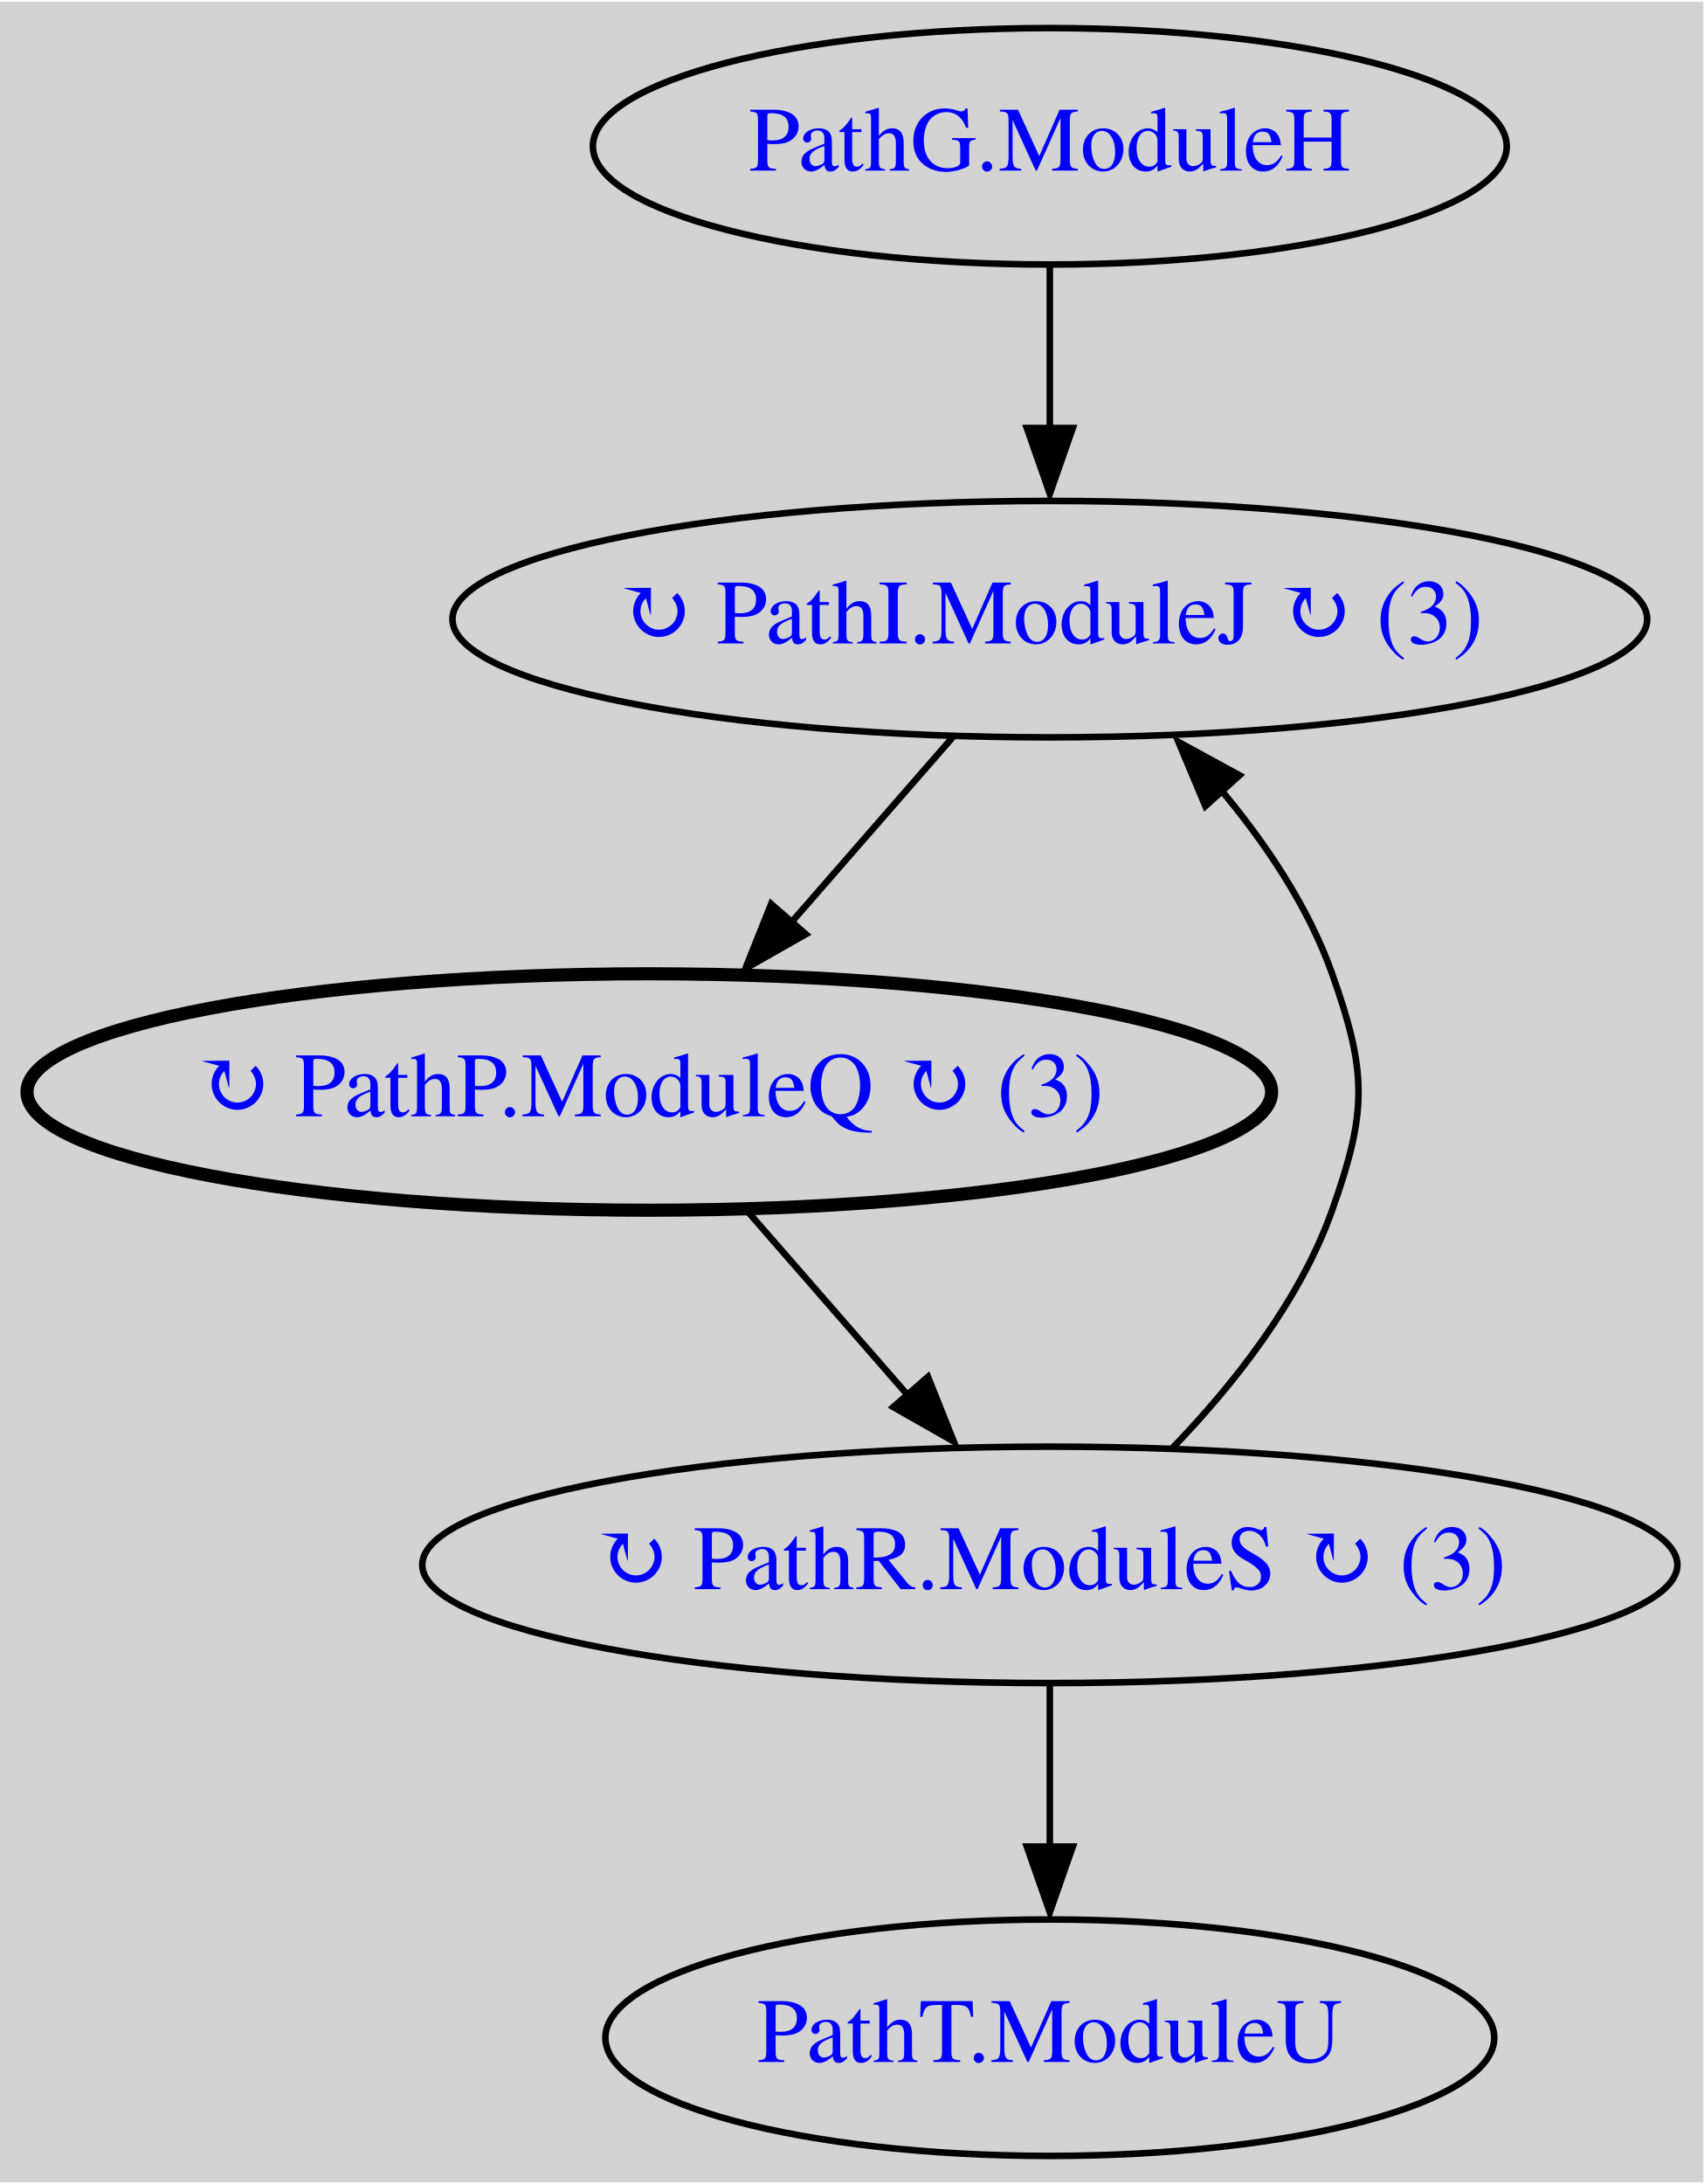
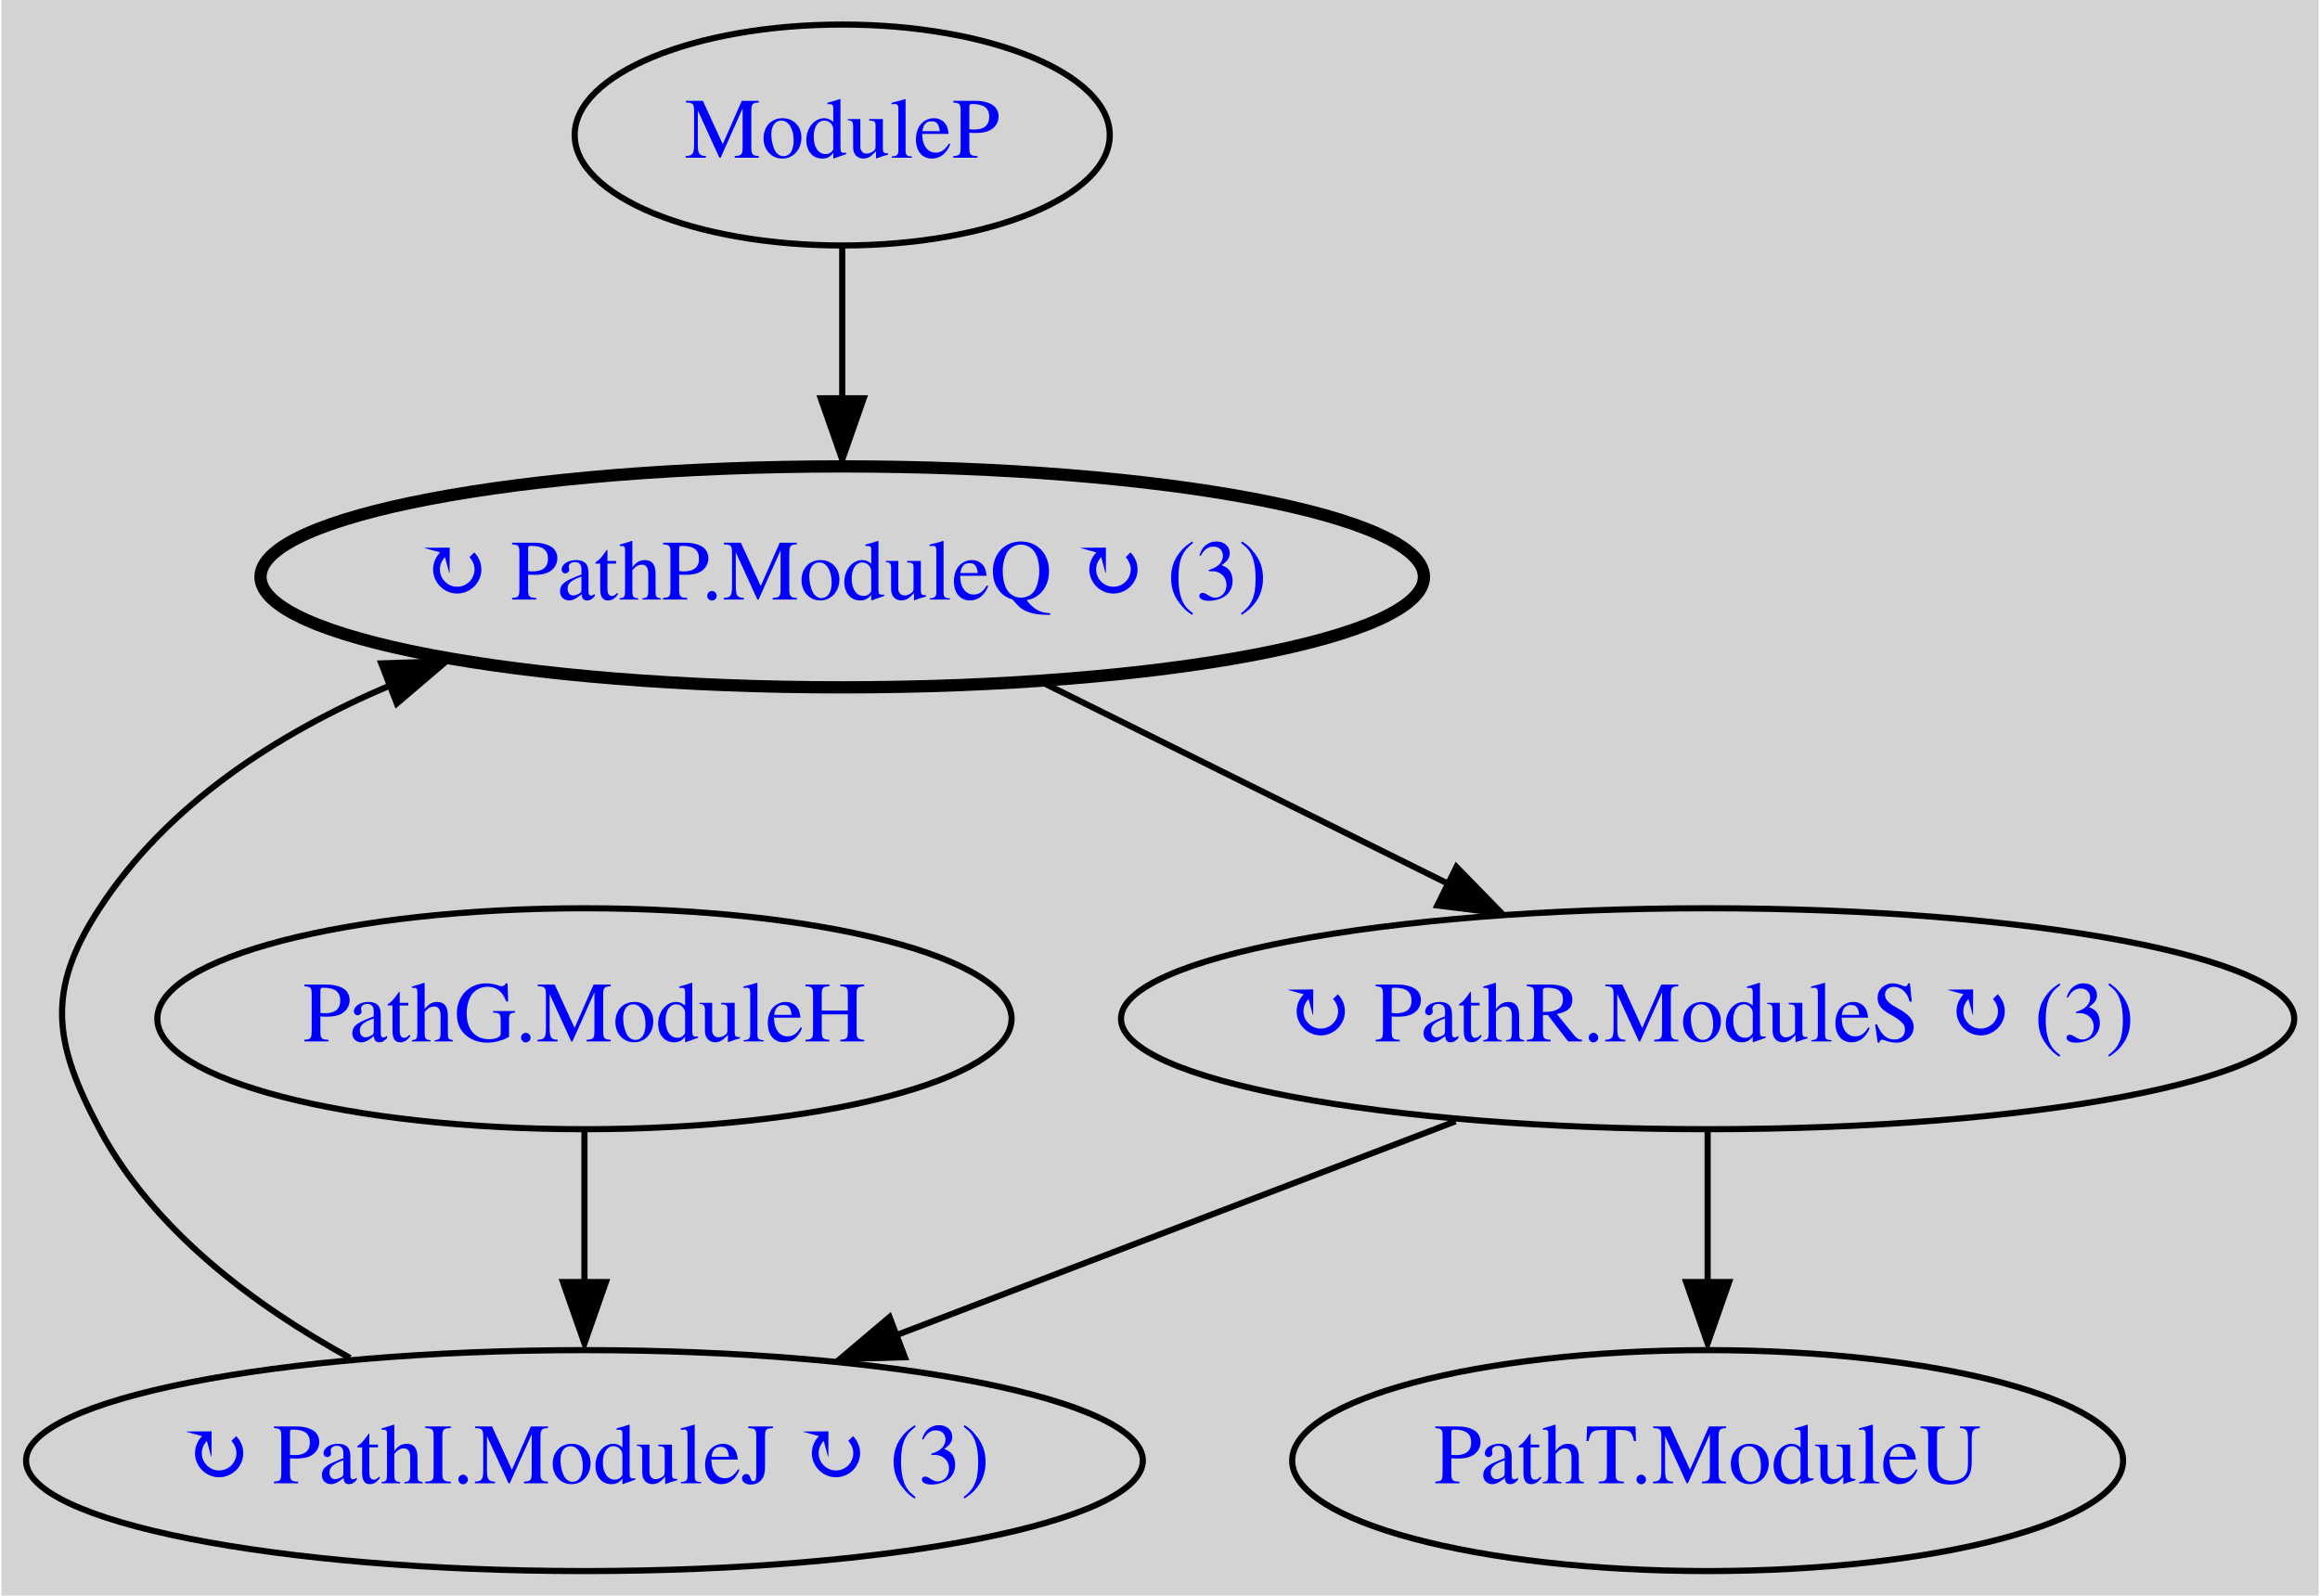
- <svg xmlns="http://www.w3.org/2000/svg" xmlns:xlink="http://www.w3.org/1999/xlink" width="259pt" height="332pt" viewBox="0.00 0.00 259.43 332.00">
-   <g id="graph0" class="graph" transform="scale(1 1) rotate(0) translate(4 328)">
-     <polygon fill="lightgray" stroke="none" points="-4,4 -4,-328 255.43,-328 255.43,4 -4,4" />
+ <svg xmlns="http://www.w3.org/2000/svg" xmlns:xlink="http://www.w3.org/1999/xlink" width="378pt" height="260pt" viewBox="0.00 0.00 377.53 260.00">
+   <g id="graph0" class="graph" transform="scale(1 1) rotate(0) translate(4 256)">
+     <polygon fill="lightgray" stroke="none" points="-4,4 -4,-256 373.53,-256 373.53,4 -4,4" />
    <g id="node1" class="node">
      <g id="a_node1">
-         <a xlink:href="local-PathG.ModuleH.html" xlink:title="PathG.ModuleH">
-           <ellipse fill="none" stroke="black" cx="155.89" cy="-306" rx="69.59" ry="18" />
-           <text text-anchor="middle" x="155.89" y="-302.3" font-family="Times,serif" font-size="14.00" fill="blue">PathG.ModuleH</text>
+         <a xlink:href="local-ModuleP.html" xlink:title="ModuleP">
+           <ellipse fill="none" stroke="black" cx="132.99" cy="-234" rx="43.59" ry="18" />
+           <text text-anchor="middle" x="132.99" y="-230.3" font-family="Times,serif" font-size="14.00" fill="blue">ModuleP</text>
        </a>
      </g>
    </g>
-     <g id="node2" class="node">
-       <g id="a_node2">
-         <a xlink:href="local-PathI.ModuleJ.html" xlink:title="↻ PathI.ModuleJ ↻ (3)">
-           <ellipse fill="none" stroke="black" cx="155.89" cy="-234" rx="90.98" ry="18" />
-           <text text-anchor="middle" x="155.89" y="-230.3" font-family="Times,serif" font-size="14.00" fill="blue">↻ PathI.ModuleJ ↻ (3)</text>
+     <g id="node4" class="node">
+       <g id="a_node4">
+         <a xlink:href="local-PathP.ModuleQ.html" xlink:title="↻ PathP.ModuleQ ↻ (3)">
+           <ellipse fill="none" stroke="black" stroke-width="2" cx="132.99" cy="-162" rx="94.78" ry="18" />
+           <text text-anchor="middle" x="132.99" y="-158.3" font-family="Times,serif" font-size="14.00" fill="blue">↻ PathP.ModuleQ ↻ (3)</text>
        </a>
      </g>
    </g>
    <g id="edge1" class="edge">
-       <path fill="none" stroke="black" d="M155.89,-287.7C155.89,-280.24 155.89,-271.32 155.89,-262.97" />
-       <polygon fill="black" stroke="black" points="159.39,-263.1 155.89,-253.1 152.39,-263.1 159.39,-263.1" />
+       <path fill="none" stroke="black" d="M132.99,-215.7C132.99,-208.24 132.99,-199.32 132.99,-190.97" />
+       <polygon fill="black" stroke="black" points="136.49,-191.1 132.99,-181.1 129.49,-191.1 136.49,-191.1" />
+     </g>
+     <g id="node2" class="node">
+       <g id="a_node2">
+         <a xlink:href="local-PathG.ModuleH.html" xlink:title="PathG.ModuleH">
+           <ellipse fill="none" stroke="black" cx="90.99" cy="-90" rx="69.59" ry="18" />
+           <text text-anchor="middle" x="90.99" y="-86.3" font-family="Times,serif" font-size="14.00" fill="blue">PathG.ModuleH</text>
+         </a>
+       </g>
    </g>
    <g id="node3" class="node">
      <g id="a_node3">
-         <a xlink:href="local-PathP.ModuleQ.html" xlink:title="↻ PathP.ModuleQ ↻ (3)">
-           <ellipse fill="none" stroke="black" stroke-width="2" cx="94.89" cy="-162" rx="94.78" ry="18" />
-           <text text-anchor="middle" x="94.89" y="-158.3" font-family="Times,serif" font-size="14.00" fill="blue">↻ PathP.ModuleQ ↻ (3)</text>
+         <a xlink:href="local-PathI.ModuleJ.html" xlink:title="↻ PathI.ModuleJ ↻ (3)">
+           <ellipse fill="none" stroke="black" cx="90.99" cy="-18" rx="90.98" ry="18" />
+           <text text-anchor="middle" x="90.99" y="-14.3" font-family="Times,serif" font-size="14.00" fill="blue">↻ PathI.ModuleJ ↻ (3)</text>
        </a>
      </g>
    </g>
    <g id="edge2" class="edge">
-       <path fill="none" stroke="black" d="M141.13,-216.05C133.78,-207.63 124.76,-197.28 116.65,-187.97" />
-       <polygon fill="black" stroke="black" points="118.73,-186.03 109.52,-180.79 113.45,-190.63 118.73,-186.03" />
+       <path fill="none" stroke="black" d="M90.99,-71.7C90.99,-64.24 90.99,-55.32 90.99,-46.97" />
+       <polygon fill="black" stroke="black" points="94.49,-47.1 90.99,-37.1 87.49,-47.1 94.49,-47.1" />
    </g>
-     <g id="node4" class="node">
-       <g id="a_node4">
+     <g id="edge3" class="edge">
+       <path fill="none" stroke="black" d="M52.8,-34.72C37.2,-43.28 20.77,-55.53 11.99,-72 4.46,-86.12 3.24,-94.61 11.99,-108 23.05,-124.92 40.85,-136.48 59.42,-144.35" />
+       <polygon fill="black" stroke="black" points="57.89,-147.9 68.48,-148.25 60.42,-141.37 57.89,-147.9" />
+     </g>
+     <g id="node5" class="node">
+       <g id="a_node5">
        <a xlink:href="local-PathR.ModuleS.html" xlink:title="↻ PathR.ModuleS ↻ (3)">
-           <ellipse fill="none" stroke="black" cx="155.89" cy="-90" rx="95.58" ry="18" />
-           <text text-anchor="middle" x="155.89" y="-86.3" font-family="Times,serif" font-size="14.00" fill="blue">↻ PathR.ModuleS ↻ (3)</text>
+           <ellipse fill="none" stroke="black" cx="273.99" cy="-90" rx="95.58" ry="18" />
+           <text text-anchor="middle" x="273.99" y="-86.3" font-family="Times,serif" font-size="14.00" fill="blue">↻ PathR.ModuleS ↻ (3)</text>
        </a>
      </g>
    </g>
-     <g id="edge3" class="edge">
-       <path fill="none" stroke="black" d="M109.66,-144.05C117,-135.63 126.02,-125.28 134.14,-115.97" />
-       <polygon fill="black" stroke="black" points="137.33,-118.63 141.26,-108.79 132.05,-114.03 137.33,-118.63" />
+     <g id="edge4" class="edge">
+       <path fill="none" stroke="black" d="M165.69,-144.76C185.36,-135 210.59,-122.47 231.76,-111.97" />
+       <polygon fill="black" stroke="black" points="233.07,-114.73 240.47,-107.15 229.95,-108.46 233.07,-114.73" />
    </g>
-     <g id="edge4" class="edge">
-       <path fill="none" stroke="black" d="M174.48,-107.7C183.74,-117.28 193.98,-130.15 198.89,-144 204.24,-159.08 204.24,-164.92 198.89,-180 195.25,-190.28 188.67,-200.02 181.73,-208.27" />
-       <polygon fill="black" stroke="black" points="179.58,-205.53 175.48,-215.3 184.78,-210.22 179.58,-205.53" />
+     <g id="edge5" class="edge">
+       <path fill="none" stroke="black" d="M232.92,-73.29C205.99,-62.99 170.57,-49.44 141.86,-38.46" />
+       <polygon fill="black" stroke="black" points="143.2,-34.84 132.61,-34.54 140.7,-41.38 143.2,-34.84" />
    </g>
-     <g id="node5" class="node">
-       <g id="a_node5">
+     <g id="node6" class="node">
+       <g id="a_node6">
        <a xlink:href="local-PathT.ModuleU.html" xlink:title="PathT.ModuleU">
-           <ellipse fill="none" stroke="black" cx="155.89" cy="-18" rx="67.69" ry="18" />
-           <text text-anchor="middle" x="155.89" y="-14.3" font-family="Times,serif" font-size="14.00" fill="blue">PathT.ModuleU</text>
+           <ellipse fill="none" stroke="black" cx="273.99" cy="-18" rx="67.69" ry="18" />
+           <text text-anchor="middle" x="273.99" y="-14.3" font-family="Times,serif" font-size="14.00" fill="blue">PathT.ModuleU</text>
        </a>
      </g>
    </g>
-     <g id="edge5" class="edge">
-       <path fill="none" stroke="black" d="M155.89,-71.7C155.89,-64.24 155.89,-55.32 155.89,-46.97" />
-       <polygon fill="black" stroke="black" points="159.39,-47.1 155.89,-37.1 152.39,-47.1 159.39,-47.1" />
+     <g id="edge6" class="edge">
+       <path fill="none" stroke="black" d="M273.99,-71.7C273.99,-64.24 273.99,-55.32 273.99,-46.97" />
+       <polygon fill="black" stroke="black" points="277.49,-47.1 273.99,-37.1 270.49,-47.1 277.49,-47.1" />
    </g>
  </g>
</svg>
